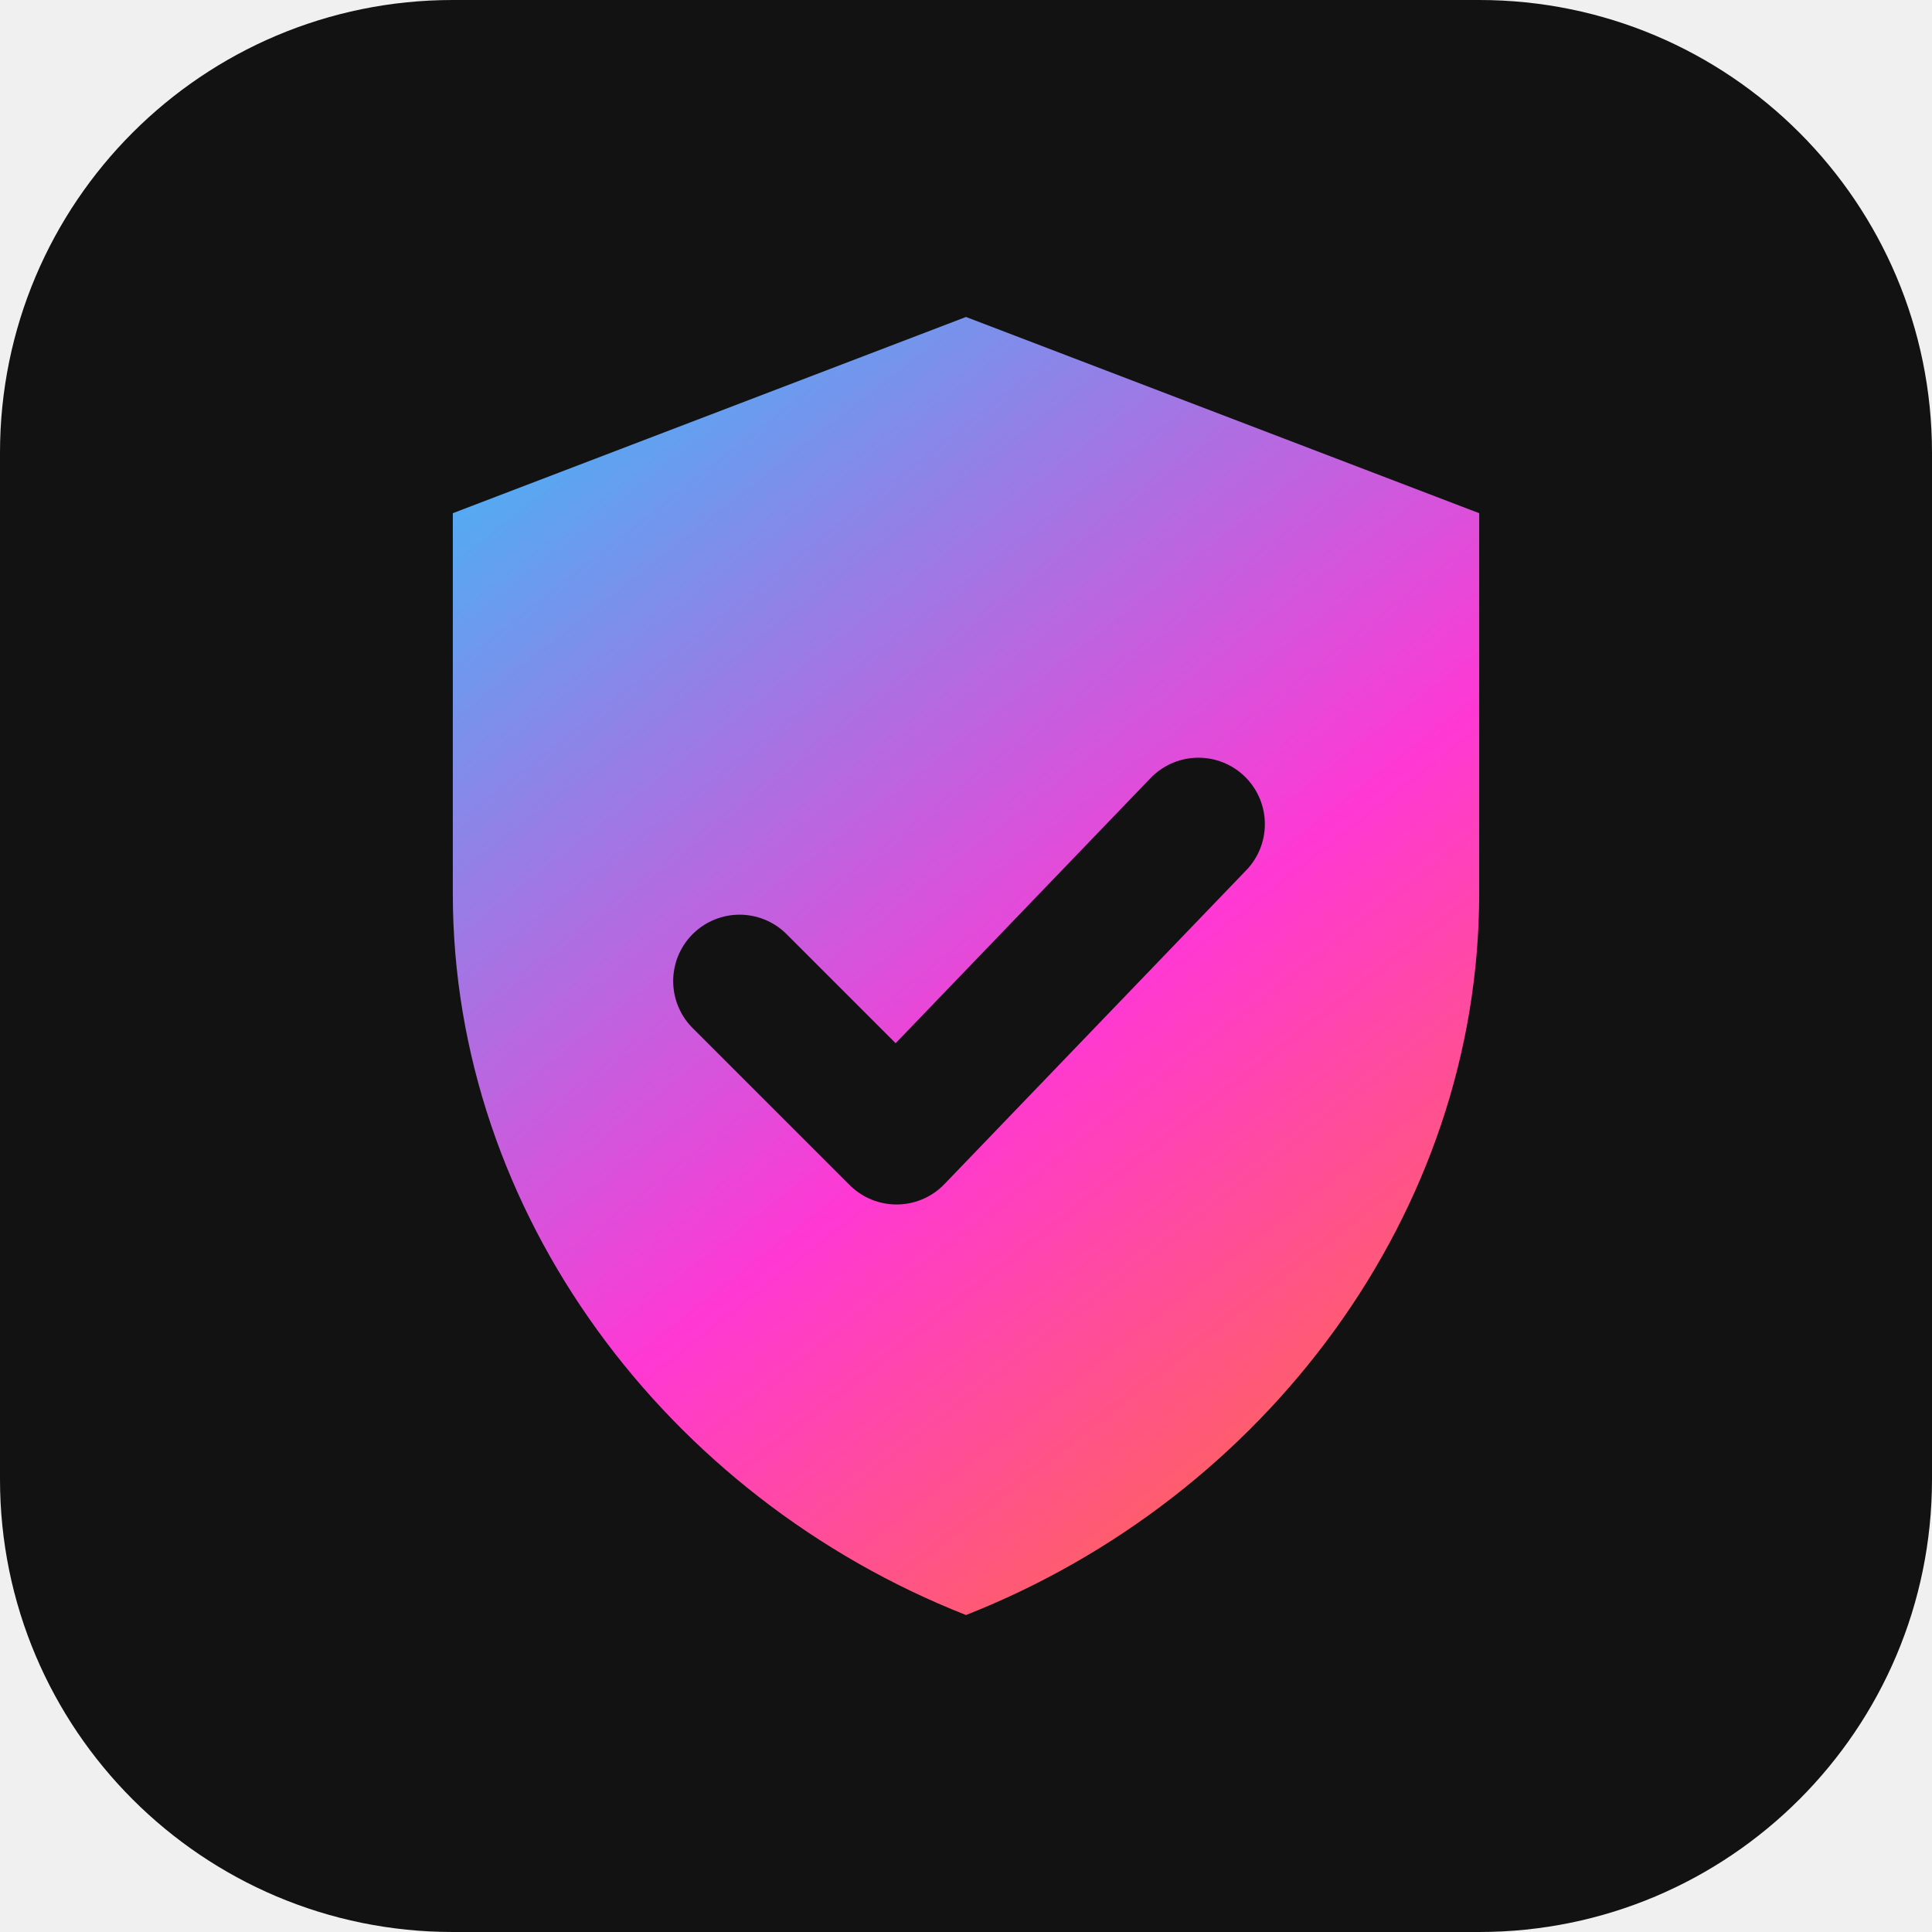
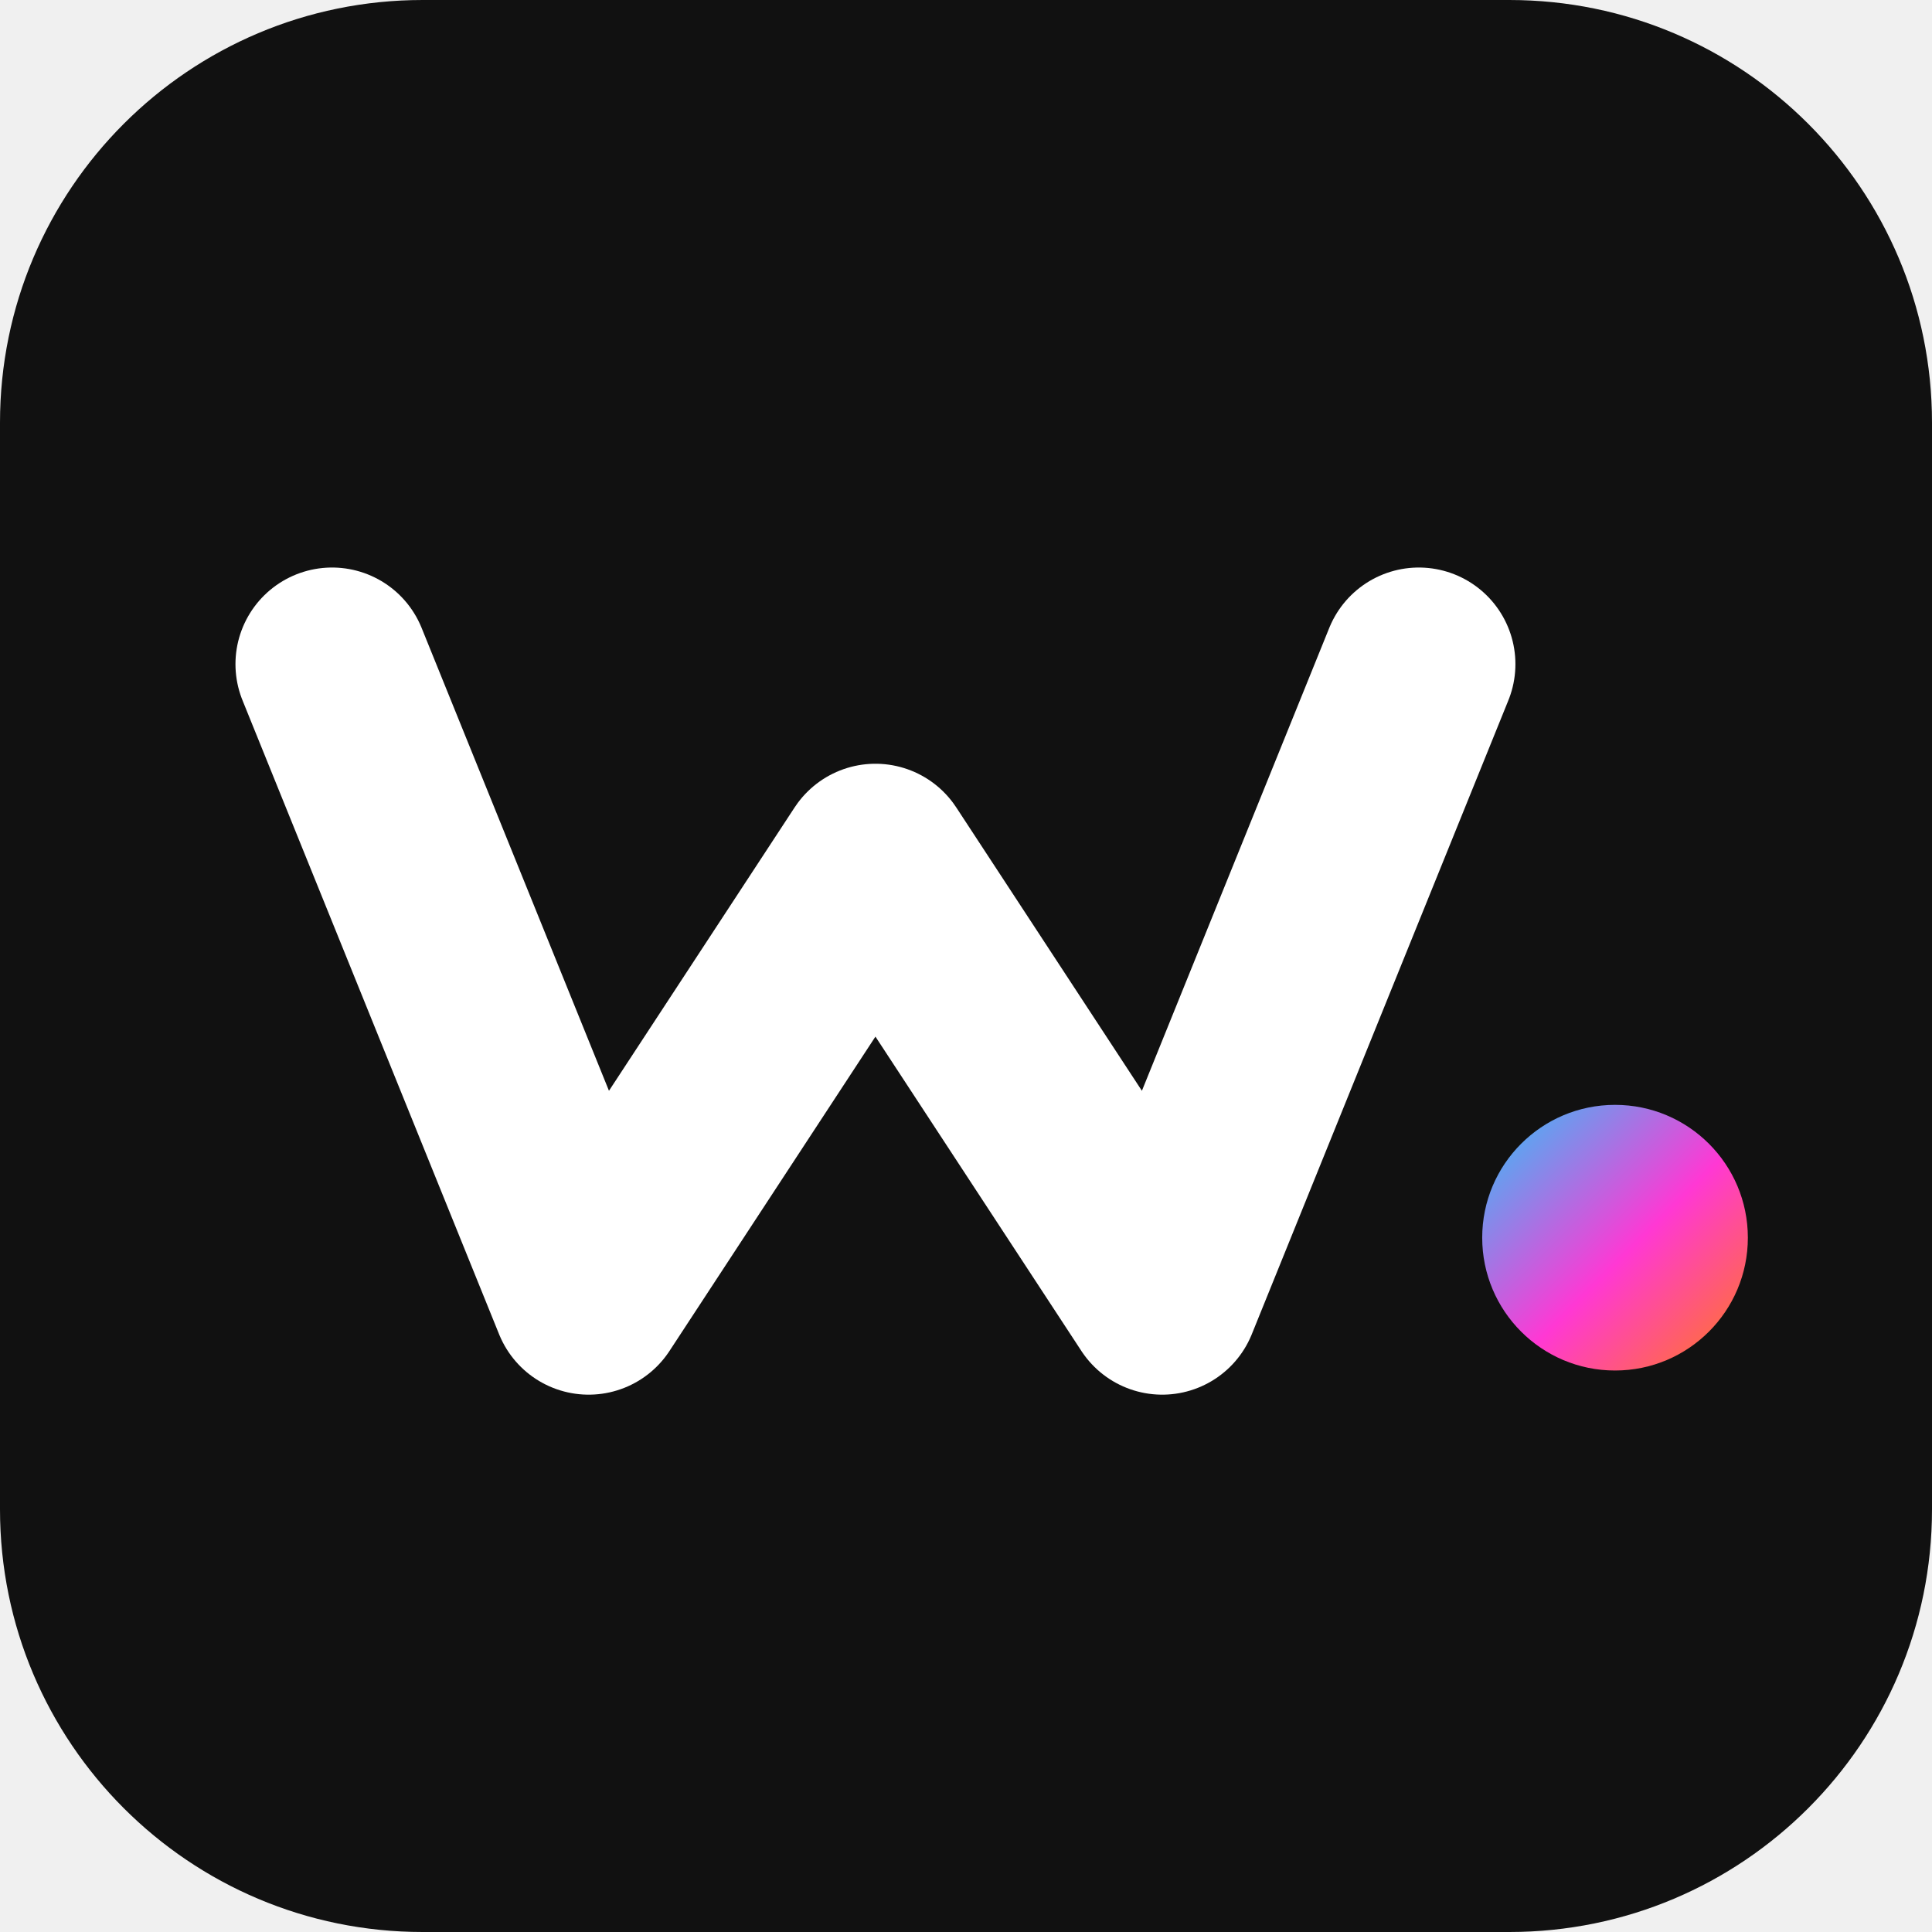
<svg xmlns="http://www.w3.org/2000/svg" viewBox="0 0 64 64">
  <defs>
-     <linearGradient id="g" x1="14" y1="10" x2="50" y2="56" gradientUnits="userSpaceOnUse">
+     <linearGradient id="a" x1="0" y1="0" x2="1" y2="1">
      <stop offset="0" stop-color="#2cc5f9" />
      <stop offset=".55" stop-color="#ff38d4" />
      <stop offset="1" stop-color="#ff7a1a" />
    </linearGradient>
  </defs>
-   <rect width="64" height="64" rx="15" fill="#121212" />
-   <path d="M32 10.5 49 17v12.6c0 10.6-7.1 20-17 23.9-9.9-3.9-17-13.3-17-23.9V17z" fill="url(#g)" />
-   <path d="M24.5 32.5l5.2 5.2 10-10.4" fill="none" stroke="#121212" stroke-width="4.4" stroke-linecap="round" stroke-linejoin="round" />
+   <rect width="64" height="64" rx="14" fill="#111" />
+   <path d="M11 22 L19.5 43 L29 28.5 L38.5 43 L47 22" fill="none" stroke="#fff" stroke-width="6.4" stroke-linecap="round" stroke-linejoin="round" />
+   <circle cx="53.5" cy="41" r="4.4" fill="url(#a)" />
</svg>
